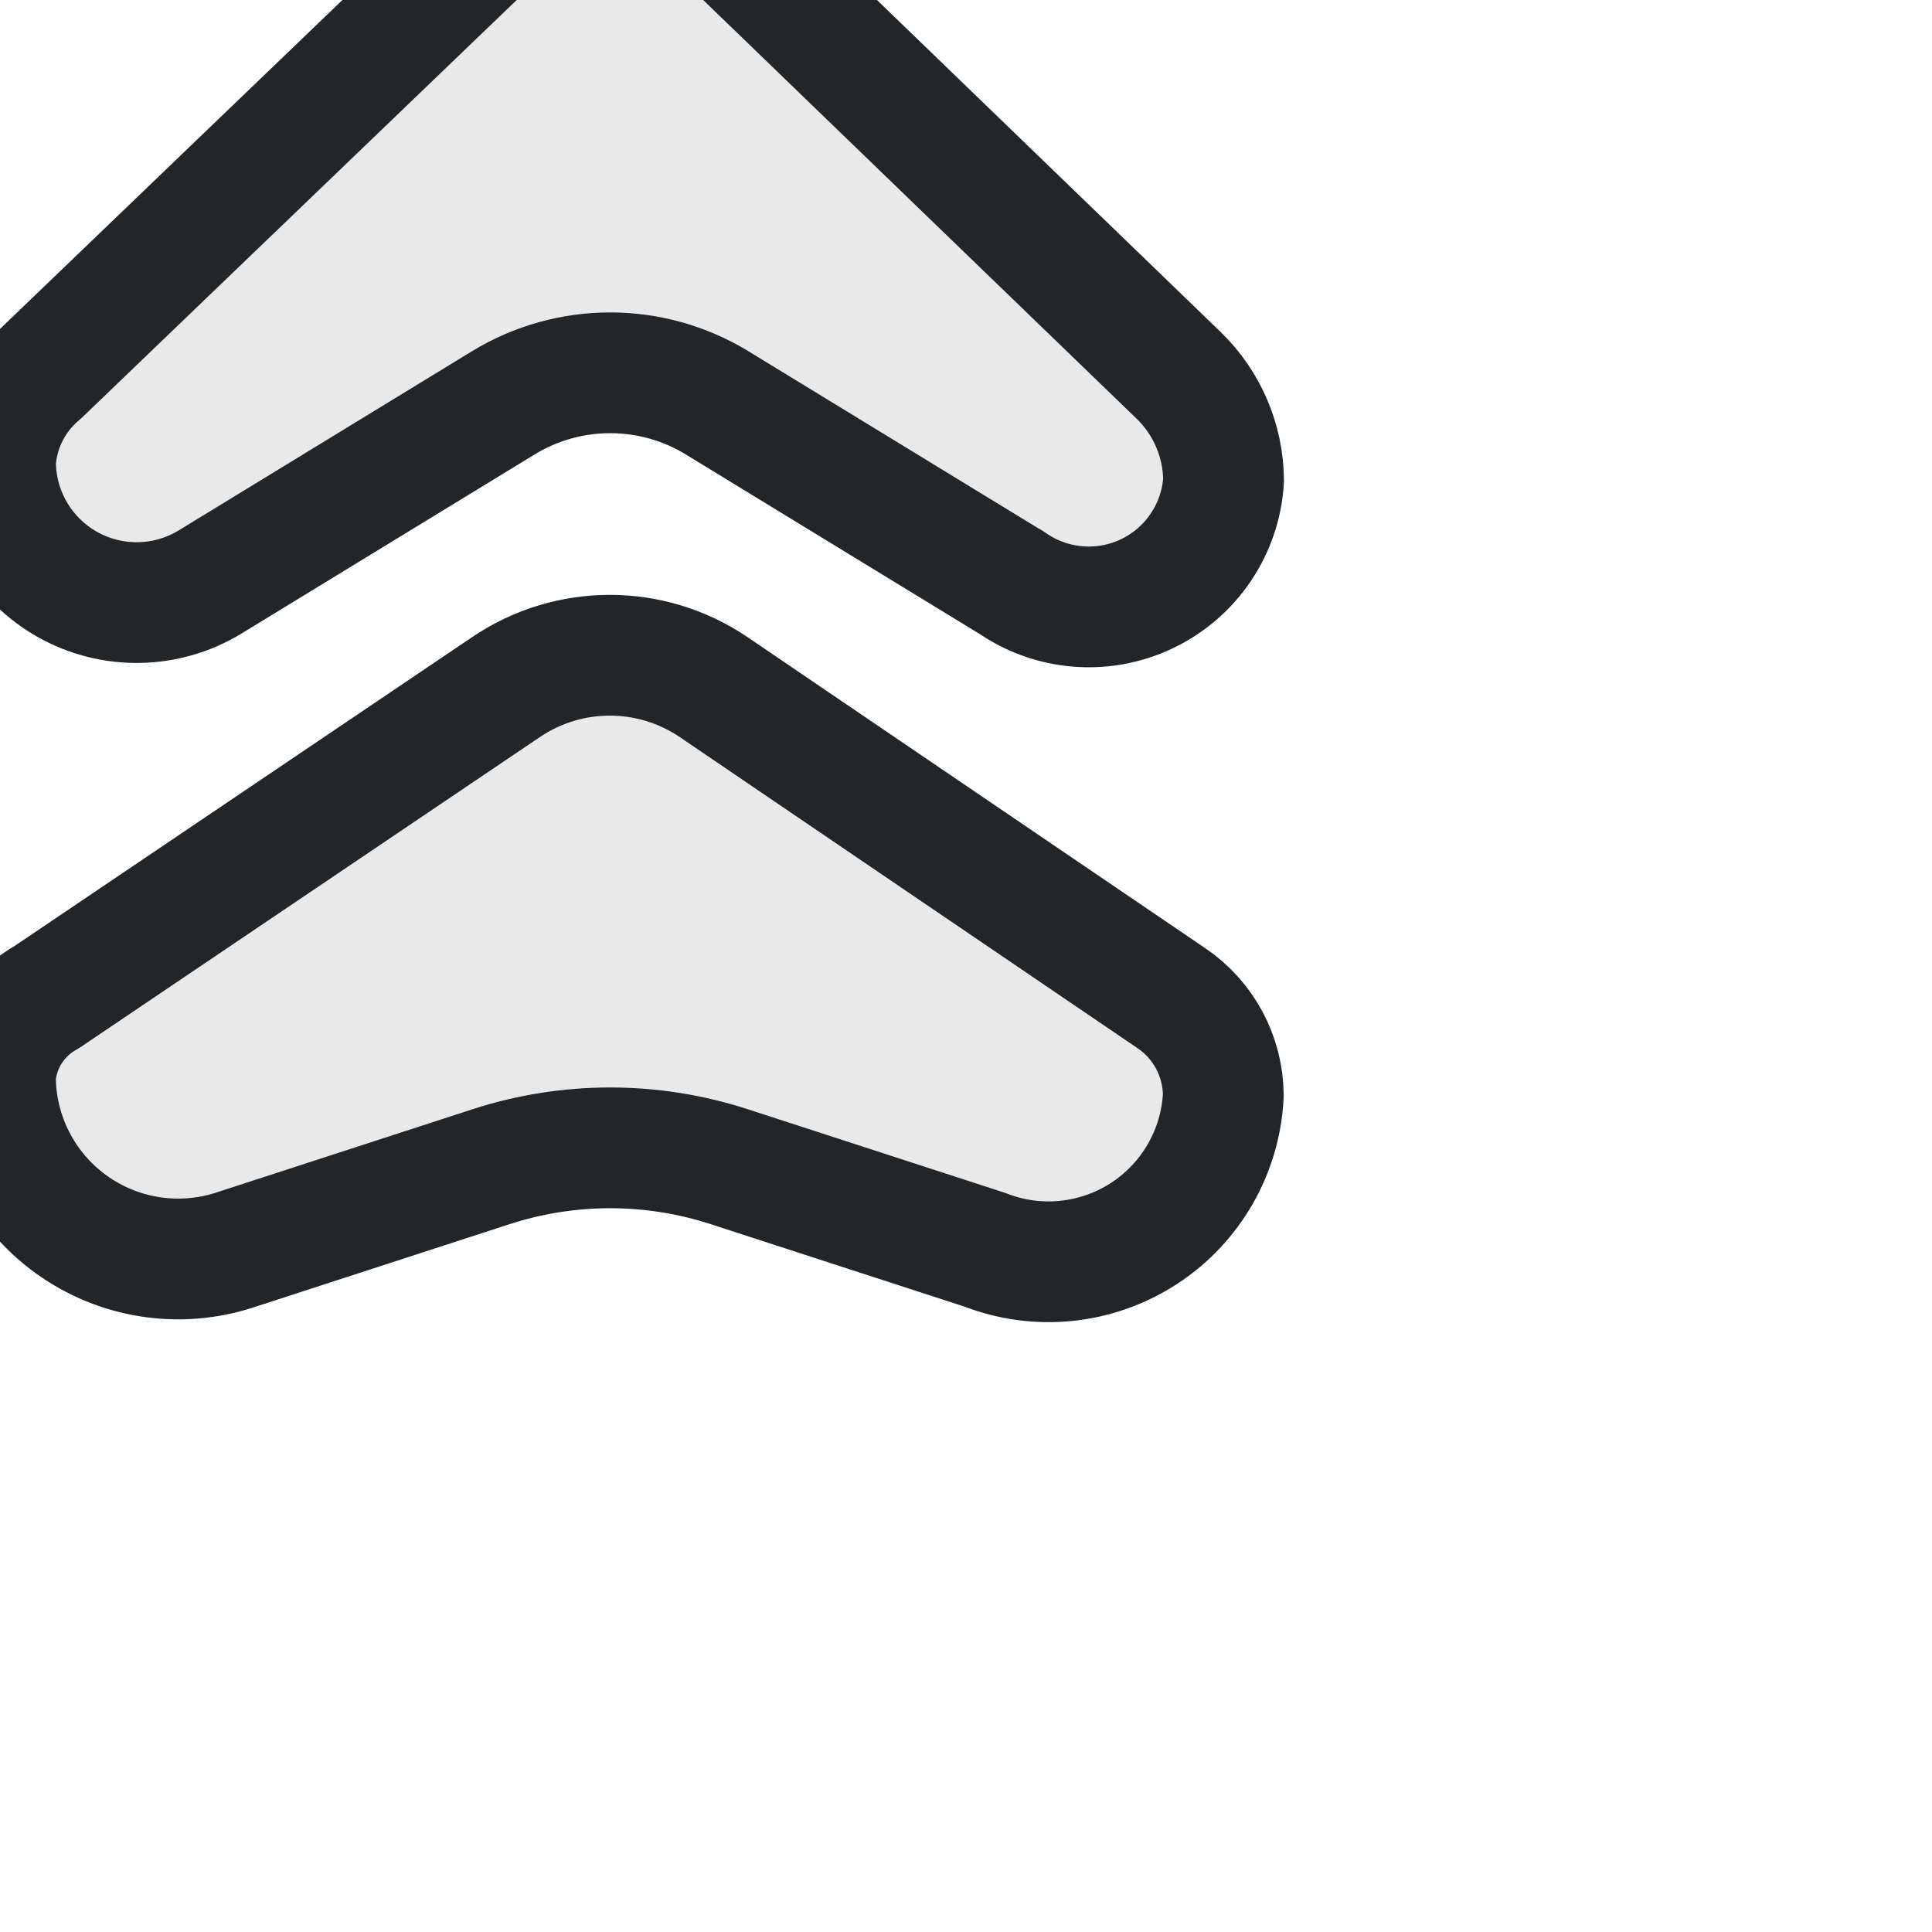
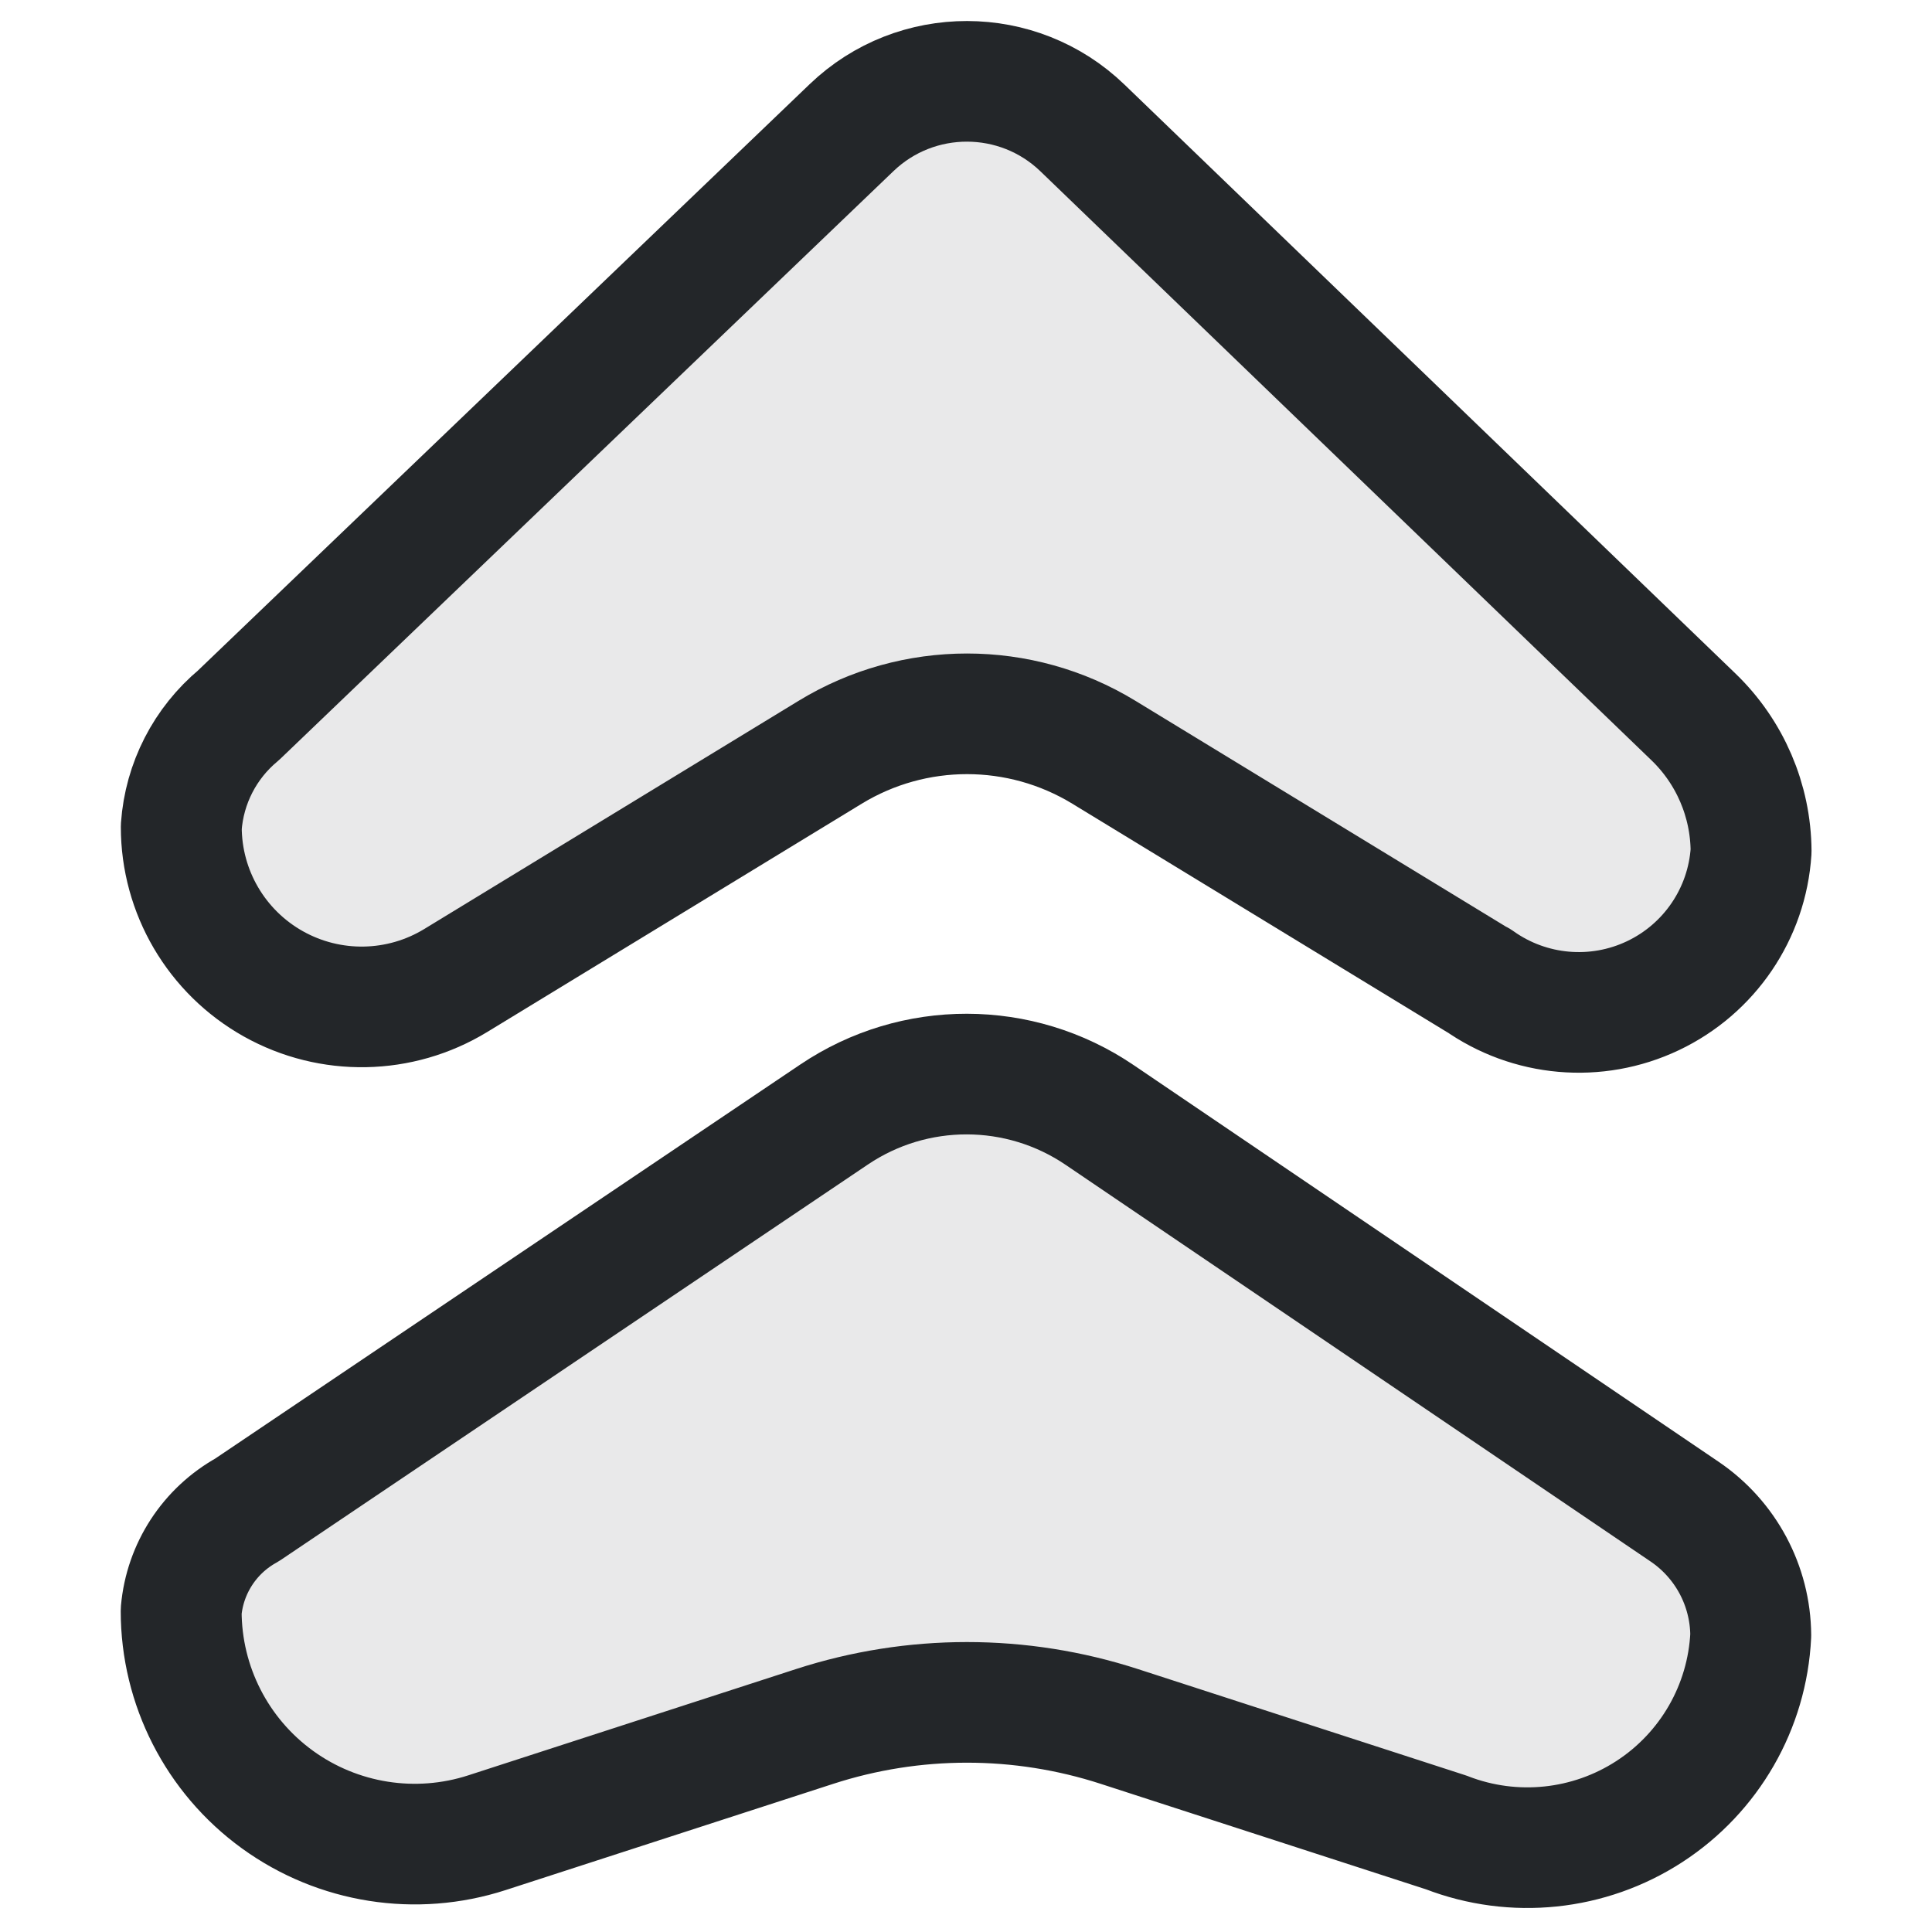
<svg xmlns="http://www.w3.org/2000/svg" width="16" height="16" version="1.1" viewBox="0 0 16 16">
  <defs>
    <style id="current-color-scheme" type="text/css">.ColorScheme-Text { color:#232629; }</style>
  </defs>
-   <g transform="translate(-3 -3) scale(0.7272727)" stroke-width="1.375">
-     <path class="ColorScheme-Text" transform="rotate(90 11.6 10.973)" d="m11.378 6.945-2.038 3.336a2.337 2.337 90 000 2.437l2.038 3.336a1.607 1.607 119.29 01-1.372 2.445 1.427 1.427 27.107 01-.996-.51l-5.246-5.461a1.482 1.482 90.08 01.003-2.057l5.258-5.443a1.681 1.681 156.82 011.198-.513 1.538 1.538 64.572 011.154 2.428z" fill="currentColor" fill-opacity=".1" stroke="currentColor" stroke-linecap="round" stroke-linejoin="round" />
-     <path class="ColorScheme-Text" transform="rotate(90 7.6 14.973)" d="m10.986 7.225-.948 2.917a4.391 4.391 90 000 2.716l.948 2.917a2.081 2.081 125.99 01-1.979 2.725 1.146 1.146 33.018 01-.902-.586l-3.531-5.231a2.108 2.108 90.088 01.004-2.364l3.542-5.212a1.346 1.346 151.91 011.104-.589 1.992 1.992 56.945 011.762 2.708z" fill="currentColor" fill-opacity=".1" stroke="currentColor" stroke-linecap="round" stroke-linejoin="round" />
+   <g transform="matrix(.92966 0 0 .92762 -2.2861 -1.8528)" fill="currentColor" fill-opacity=".1" stroke="currentColor" stroke-linecap="round" stroke-linejoin="round" stroke-width="1.077">
+     <path class="ColorScheme-Text" transform="rotate(90,11.6,10.973)" d="m11.378 6.945-2.038 3.336a2.337 2.337 90 000 2.437l2.038 3.336a1.607 1.607 119.29 01-1.372 2.445 1.427 1.427 27.107 01-.996-.51l-5.246-5.461a1.482 1.482 90.08 01.003-2.057l5.258-5.443a1.681 1.681 156.82 011.198-.513 1.538 1.538 64.572 011.154 2.428z" style="stroke-width:1.077" fill="currentColor" stroke="currentColor" />
+     <path class="ColorScheme-Text" transform="rotate(90,7.6,14.973)" d="m10.986 7.225-.948 2.917a4.391 4.391 90 000 2.716l.948 2.917a2.081 2.081 125.99 01-1.979 2.725 1.146 1.146 33.018 01-.902-.586l-3.531-5.231a2.108 2.108 90.088 01.004-2.364l3.542-5.212a1.346 1.346 151.91 011.104-.589 1.992 1.992 56.945 011.762 2.708z" style="stroke-width:1.077" fill="currentColor" stroke="currentColor" />
  </g>
</svg>
